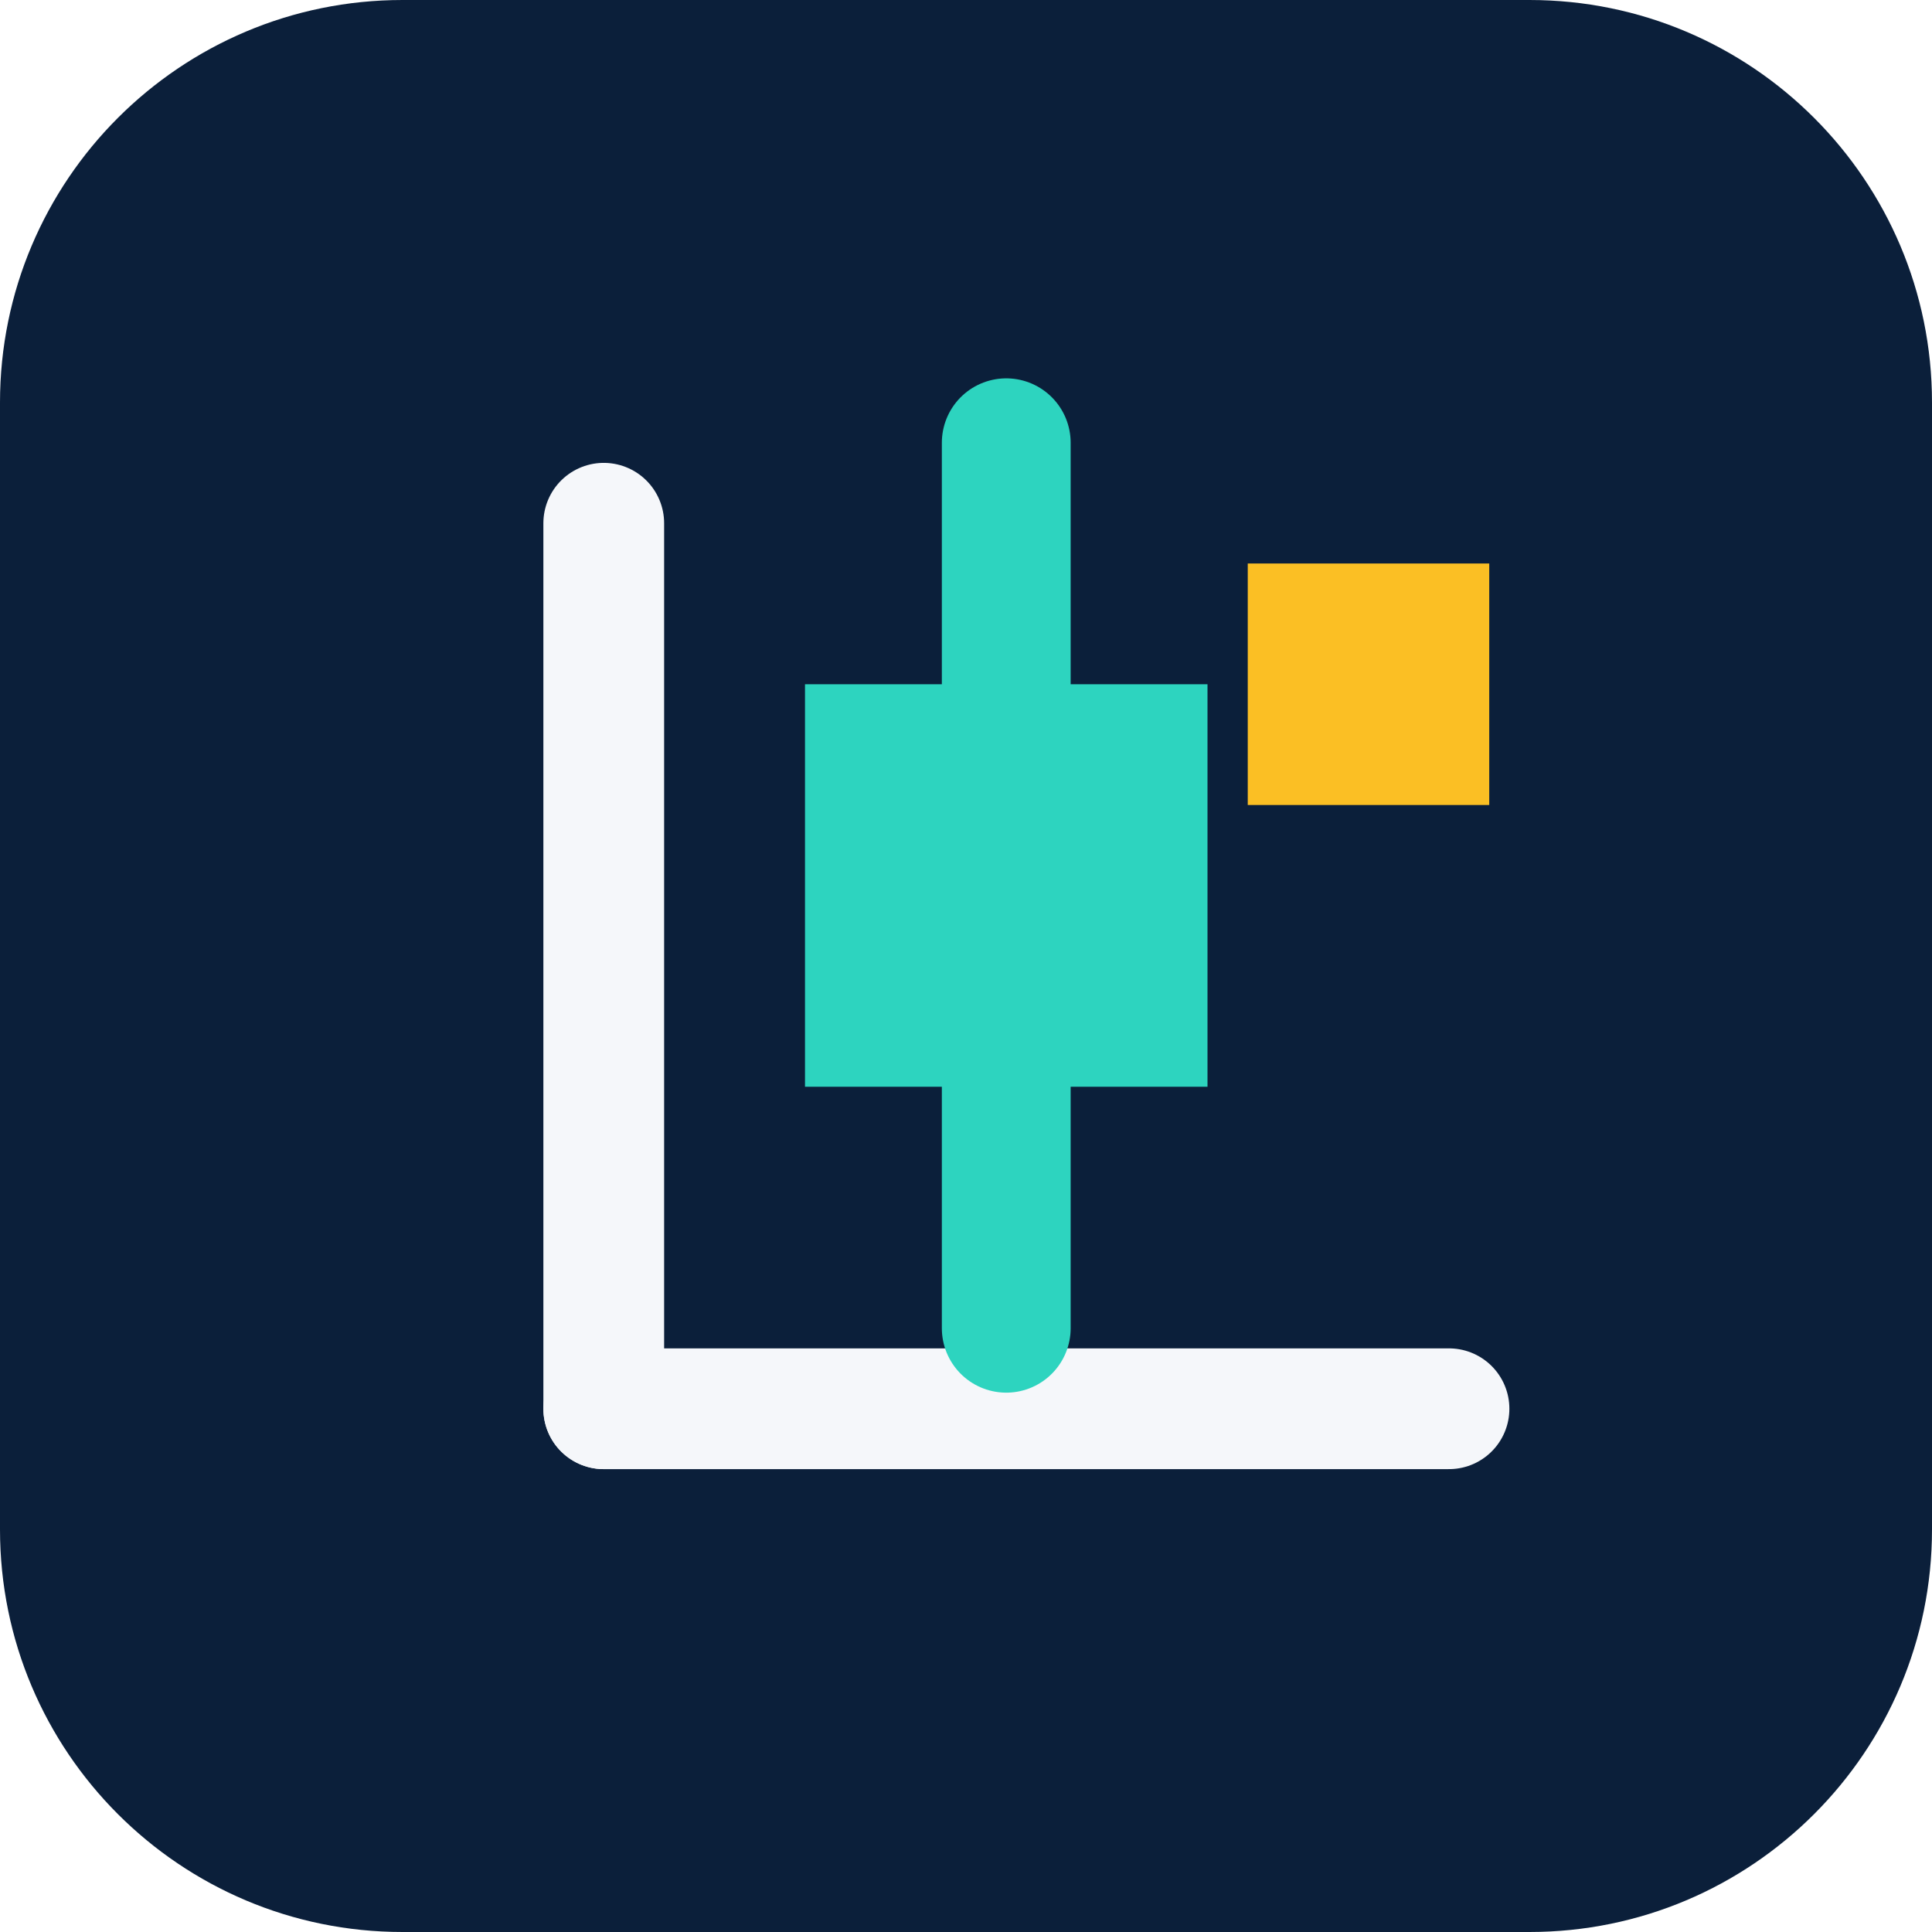
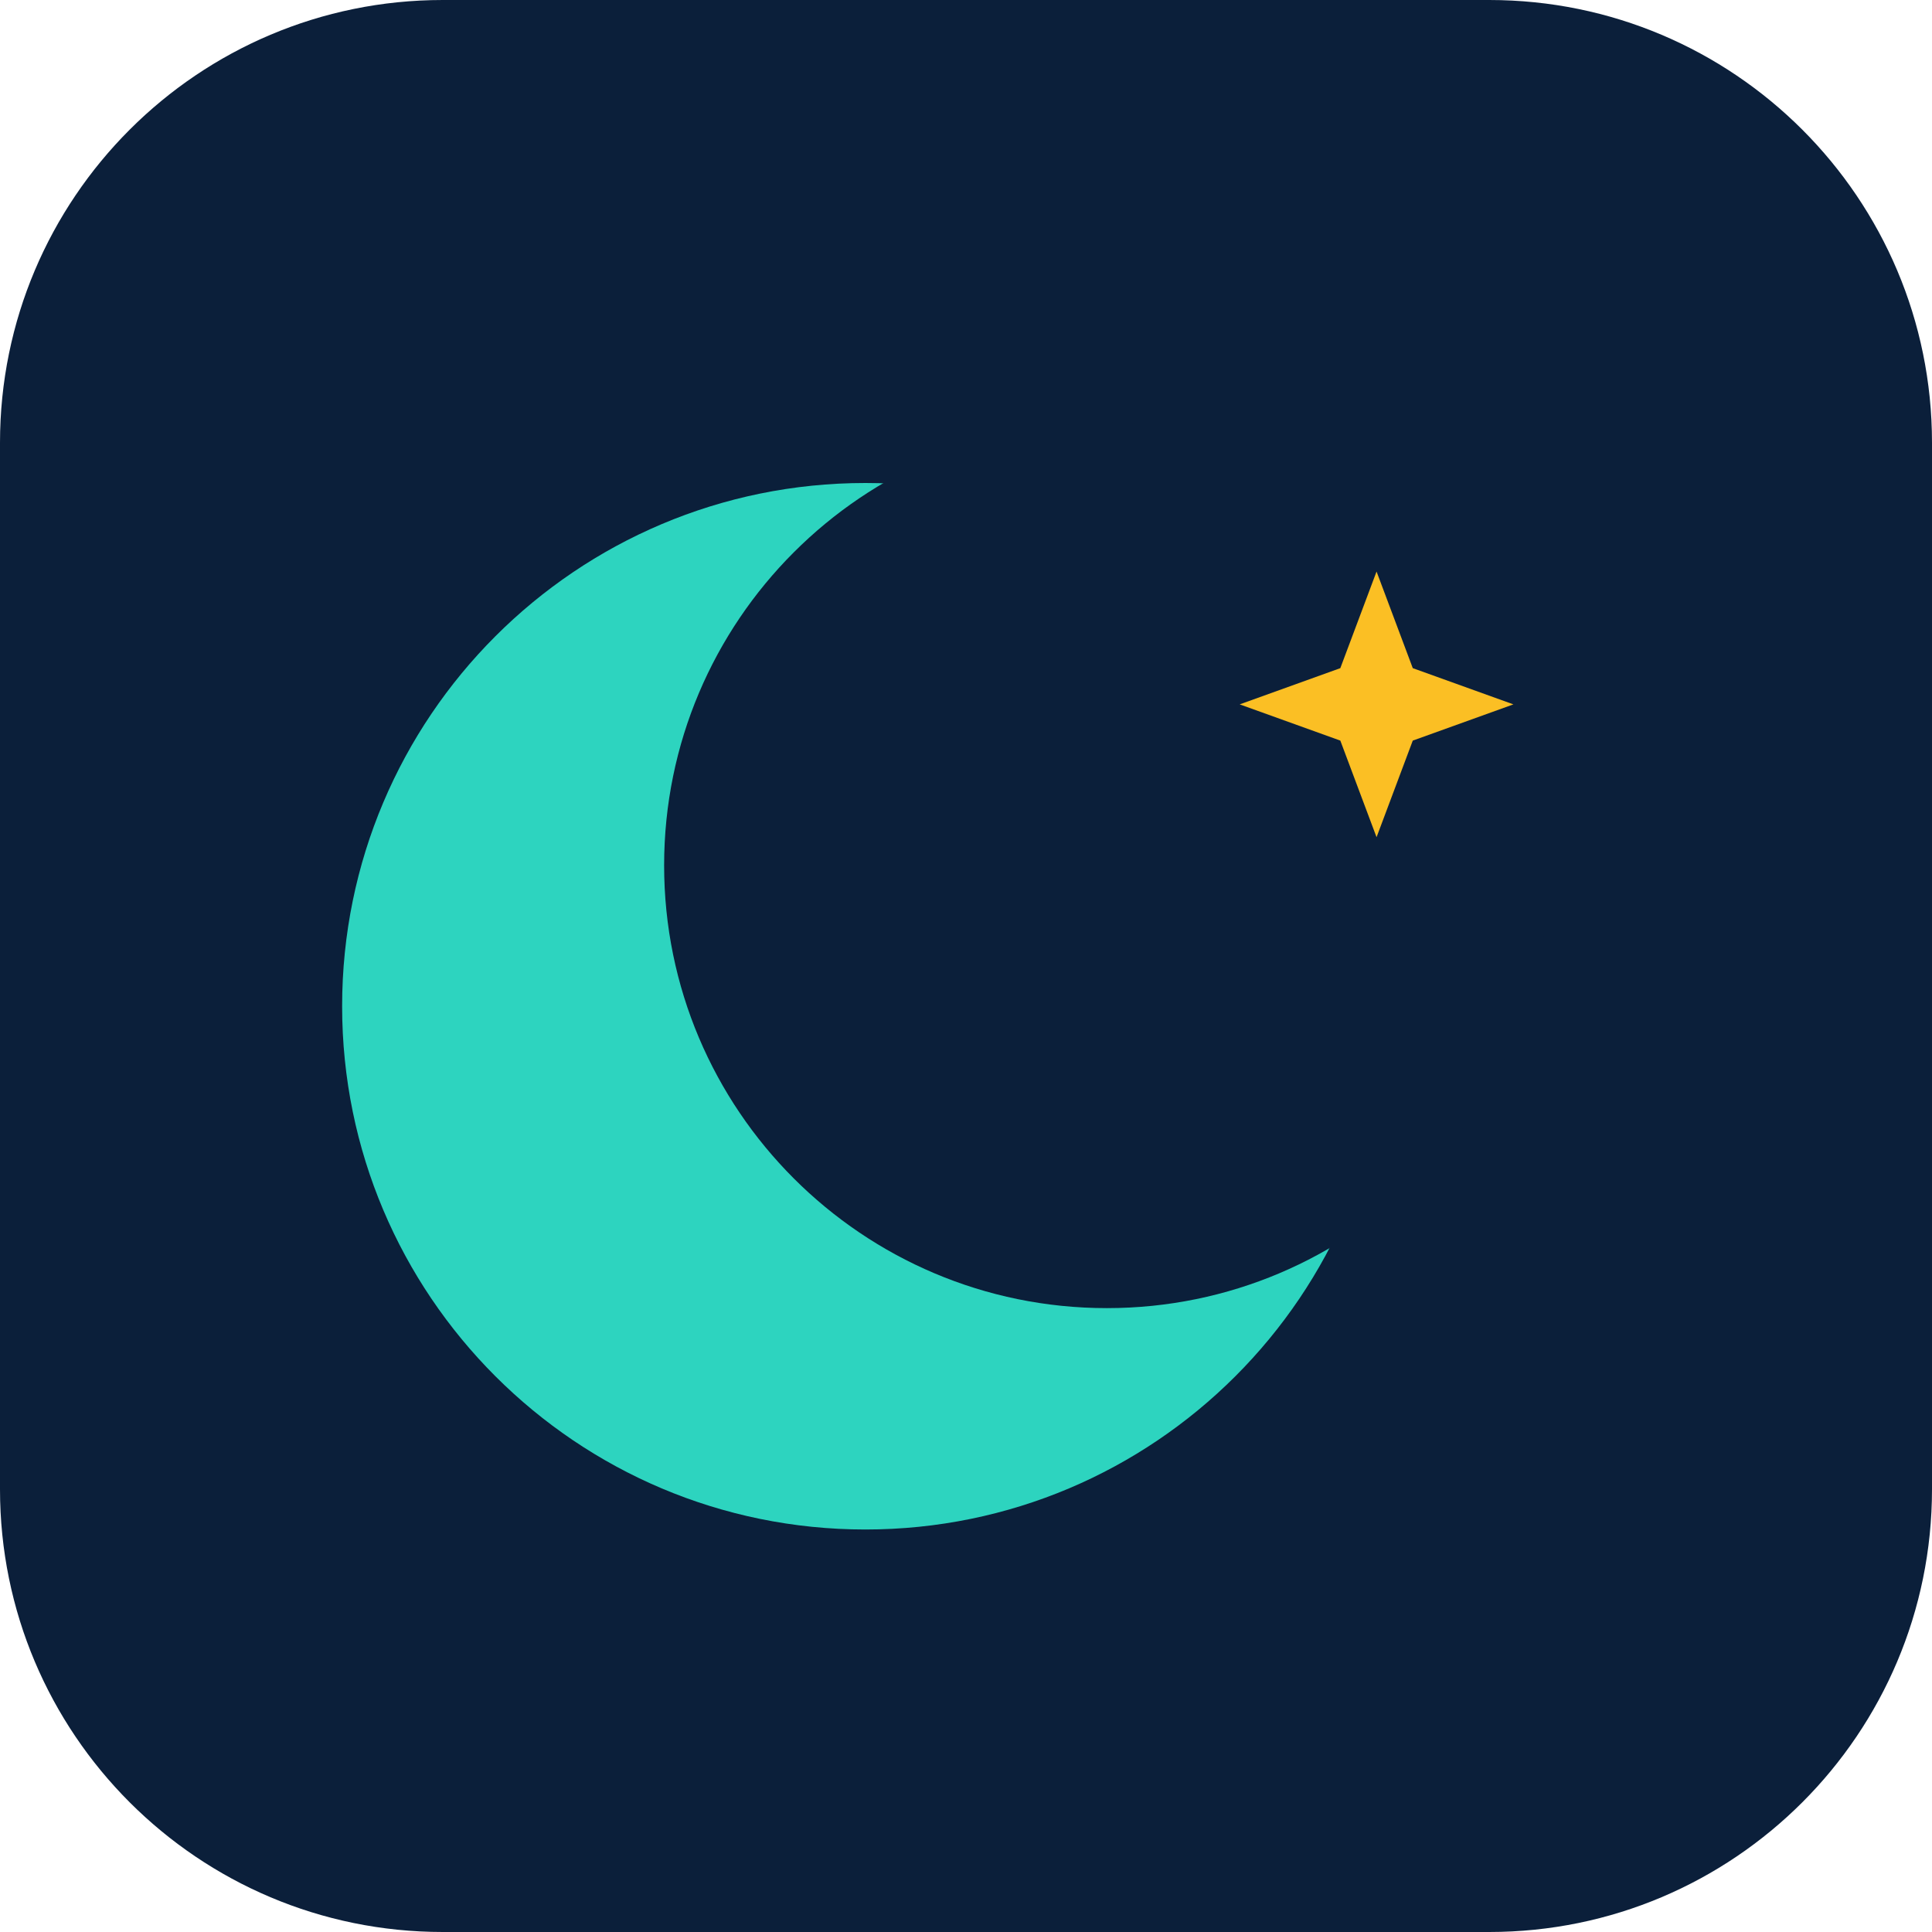
- <svg xmlns="http://www.w3.org/2000/svg" viewBox="0 0 48 48" fill="none" role="img" aria-label="Lotmetrik">
-   <rect width="48" height="48" rx="10" fill="#0B1F3A" />
-   <g stroke="#F5F7FA" stroke-width="3" stroke-linecap="round">
-     <line x1="15" y1="13" x2="15" y2="35" />
-     <line x1="15" y1="35" x2="36" y2="35" />
-   </g>
-   <line x1="25" y1="11" x2="25" y2="33" stroke="#2DD4BF" stroke-width="3.2" stroke-linecap="round" />
-   <rect x="20" y="17" width="10" height="10" fill="#2DD4BF" />
-   <rect x="31" y="14" width="6" height="6" fill="#FBBF24" />
+ <svg xmlns="http://www.w3.org/2000/svg" viewBox="0 0 48 48" fill="none" role="img" aria-label="Dashboard Daftar Efek Syariah">
+   <rect width="48" height="48" rx="11" fill="#0B1F3A" />
+   <circle cx="21.5" cy="25" r="13" fill="#2DD4BF" />
+   <circle cx="27.5" cy="21.5" r="11" fill="#0B1F3A" />
+   <path d="M34.2 14.2L35.1 16.6L37.6 17.5L35.1 18.4L34.2 20.8L33.3 18.4L30.8 17.5L33.3 16.6Z" fill="#FBBF24" />
</svg>
